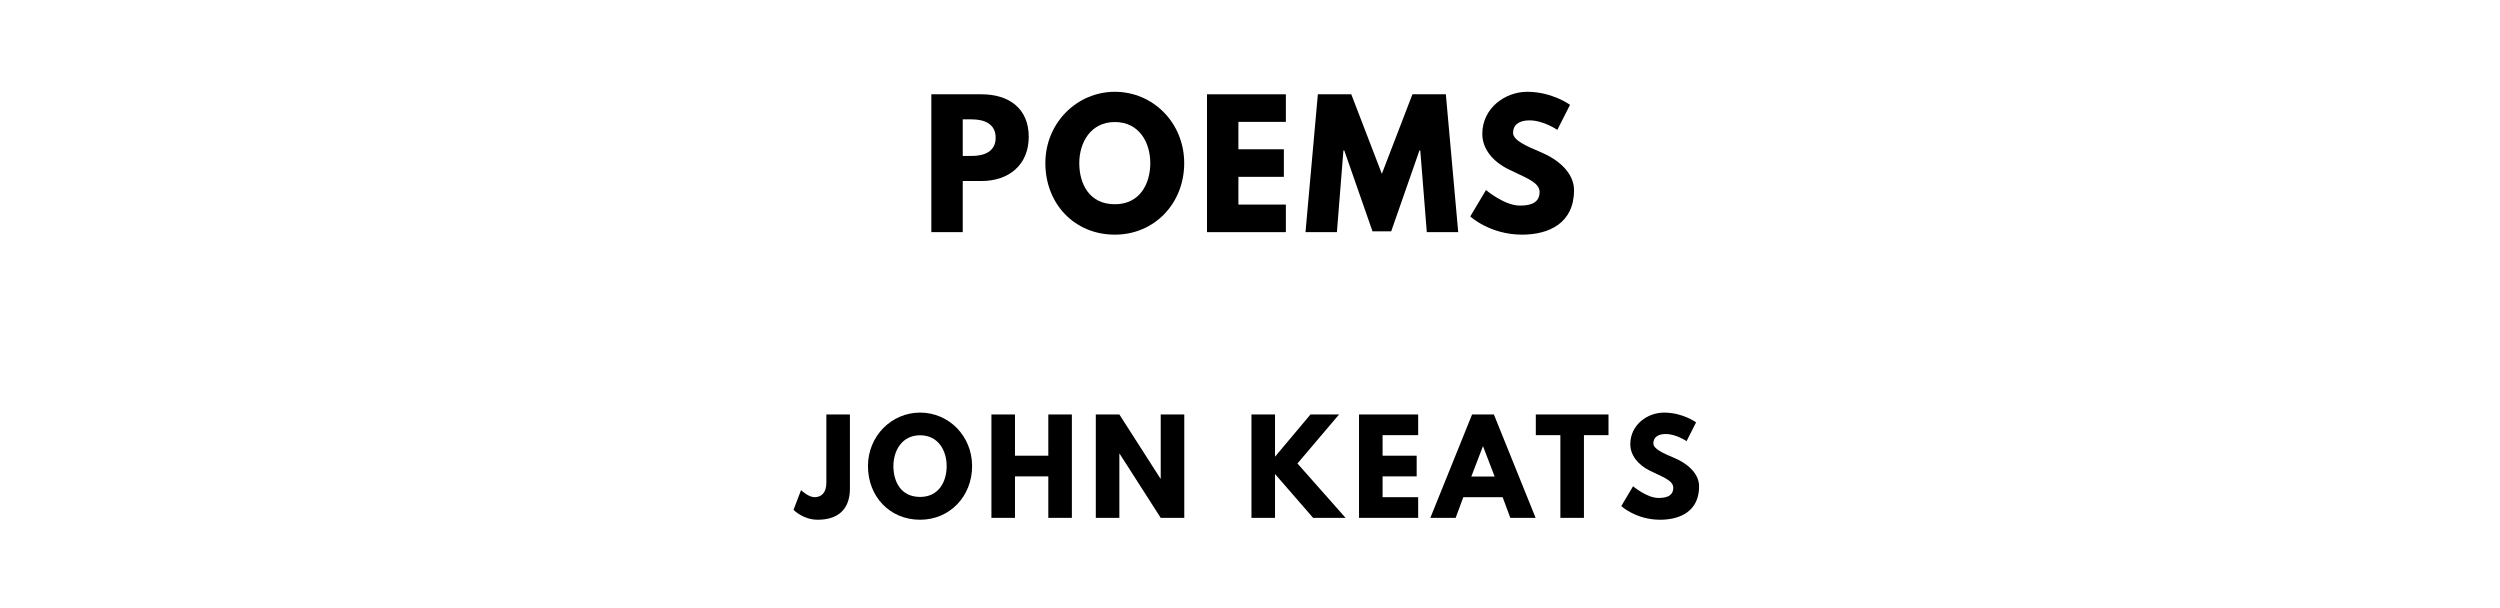
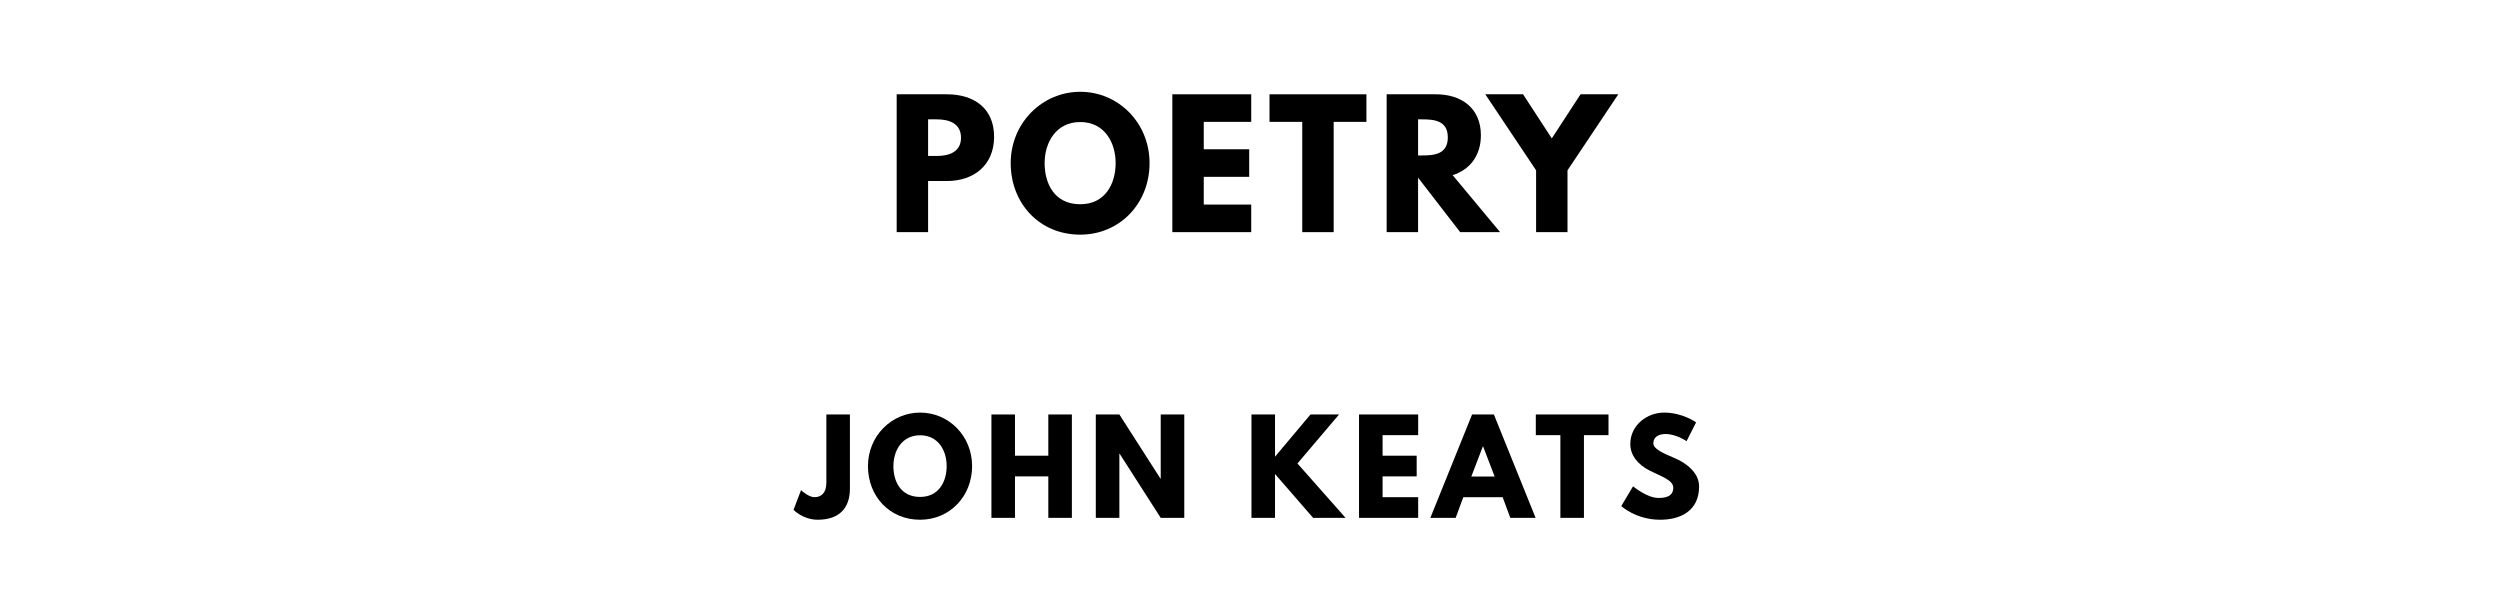
<svg xmlns="http://www.w3.org/2000/svg" version="1.1" viewBox="0 0 1400 340">
  <g>
-     <path d="m 521.546,52.807 0,77.193 17.591,0 0,-28.632 10.573,0 c 15.064,0 26.386,-8.889 26.386,-24.795 0,-16 -11.322,-23.766 -26.386,-23.766 l -28.164,0 z m 17.591,34.526 0,-20.491 4.959,0 c 6.924,0 13.474,2.339 13.474,10.292 0,7.86 -6.55,10.199 -13.474,10.199 l -4.959,0 z" />
-     <path d="m 585.401,91.357 c 0,22.55 16.094,40.047 38.924,40.047 22.175,0 38.83,-17.497 38.83,-40.047 0,-22.55 -17.404,-39.953 -38.83,-39.953 -21.24,0 -38.924,17.404 -38.924,39.953 z m 18.994,0 c 0,-11.509 6.363,-23.018 19.93,-23.018 13.661,0 19.836,11.509 19.836,23.018 0,11.509 -5.801,23.018 -19.836,23.018 -14.409,0 -19.93,-11.509 -19.93,-23.018 z" />
-     <path d="m 720.081,52.807 -44.164,0 0,77.193 44.164,0 0,-15.439 -26.573,0 0,-15.532 25.45,0 0,-15.439 -25.45,0 0,-15.345 26.573,0 0,-15.439 z" />
-     <path d="m 799.007,130 17.591,0 -6.924,-77.193 -18.713,0 -17.123,44.538 -17.123,-44.538 -18.713,0 L 731.077,130 l 17.591,0 3.649,-45.754 0.468,0 15.813,45.287 10.48,0 15.813,-45.287 0.468,0 L 799.007,130 Z" />
-     <path d="m 855.261,51.404 c -12.444,0 -25.17,9.17 -25.17,23.579 0,8.047 5.427,15.251 14.69,19.836 9.17,4.585 17.404,7.111 17.404,12.725 0,7.205 -7.298,7.579 -11.134,7.579 -8.608,0 -18.901,-8.702 -18.901,-8.702 l -8.795,14.784 c 0,0 10.947,10.199 29.006,10.199 15.064,0 29.099,-6.456 29.099,-24.889 0,-10.105 -9.45,-17.404 -18.058,-21.053 -8.795,-3.743 -16.094,-6.83 -16.094,-11.135 0,-4.211 3.181,-6.924 9.17,-6.924 7.953,0 15.626,5.333 15.626,5.333 l 7.111,-14.035 c 0,0 -9.918,-7.298 -23.953,-7.298 z" />
+     <path d="m 502.142,52.807 0,77.193 17.591,0 0,-28.632 10.573,0 c 15.064,0 26.386,-8.889 26.386,-24.795 0,-16 -11.322,-23.766 -26.386,-23.766 l -28.164,0 z m 17.591,34.526 0,-20.491 4.959,0 c 6.924,0 13.474,2.339 13.474,10.292 0,7.86 -6.55,10.199 -13.474,10.199 l -4.959,0 z" />
+     <path d="m 565.997,91.357 c 0,22.55 16.094,40.047 38.924,40.047 22.175,0 38.83,-17.497 38.83,-40.047 0,-22.55 -17.404,-39.953 -38.83,-39.953 -21.24,0 -38.924,17.404 -38.924,39.953 z m 18.994,0 c 0,-11.509 6.363,-23.018 19.93,-23.018 13.661,0 19.836,11.509 19.836,23.018 0,11.509 -5.801,23.018 -19.836,23.018 -14.409,0 -19.93,-11.509 -19.93,-23.018 z" />
+     <path d="m 700.677,52.807 -44.164,0 0,77.193 44.164,0 0,-15.439 -26.573,0 0,-15.532 25.45,0 0,-15.439 -25.45,0 0,-15.345 26.573,0 0,-15.439 z" />
+     <path d="m 710.924,68.246 18.339,0 0,61.754 17.591,0 0,-61.754 18.339,0 0,-15.439 -54.269,0 0,15.439 z" />
+     <path d="m 776.528,52.807 0,77.193 17.591,0 0,-30.503 L 817.697,130 l 22.363,0 -26.573,-31.906 c 9.45,-2.994 15.813,-10.76 15.813,-22.363 0,-15.158 -10.854,-22.924 -25.17,-22.924 l -27.602,0 z m 17.591,34.246 0,-20.211 2.058,0 c 6.643,0 14.596,0.468 14.596,10.105 0,9.637 -7.953,10.105 -14.596,10.105 l -2.058,0 z" />
+     <path d="m 831.769,52.807 28.444,42.573 0,34.62 17.591,0 0,-34.62 28.444,-42.573 -21.146,0 -16.094,24.702 -16.094,-24.702 -21.146,0 z" />
  </g>
  <g>
    <path d="m 475.955,232.105 -13.193,0 0,38.175 c 0,5.825 -2.877,8.14 -6.667,8.14 -3.368,0 -7.509,-3.93 -7.509,-3.93 l -4.211,11.018 c 0,0 5.263,5.544 13.544,5.544 11.579,0 18.035,-6.035 18.035,-17.404 l 0,-41.544 z" />
    <path d="m 486.06,261.018 c 0,16.912 12.07,30.035 29.193,30.035 16.632,0 29.123,-13.123 29.123,-30.035 0,-16.912 -13.053,-29.965 -29.123,-29.965 -15.93,0 -29.193,13.053 -29.193,29.965 z m 14.246,0 c 0,-8.632 4.772,-17.263 14.947,-17.263 10.246,0 14.877,8.632 14.877,17.263 0,8.632 -4.351,17.263 -14.877,17.263 -10.807,0 -14.947,-8.632 -14.947,-17.263 z" />
    <path d="m 568.39,266.772 18.667,0 0,23.228 13.193,0 0,-57.895 -13.193,0 0,23.088 -18.667,0 0,-23.088 -13.193,0 0,57.895 13.193,0 0,-23.228 z" />
    <path d="m 626.844,254.07 0.14,0 23.018,35.93 13.193,0 0,-57.895 -13.193,0 0,35.93 -0.14,0 -23.018,-35.93 -13.193,0 0,57.895 13.193,0 0,-35.93 z" />
    <path d="m 753.519,290 -26.947,-30.456 23.298,-27.439 -16,0 -19.86,23.649 0,-23.649 -13.193,0 0,57.895 13.193,0 0,-24.561 21.333,24.561 18.175,0 z" />
    <path d="m 794.175,232.105 -33.123,0 0,57.895 33.123,0 0,-11.579 -19.93,0 0,-11.649 19.088,0 0,-11.579 -19.088,0 0,-11.509 19.93,0 0,-11.579 z" />
    <path d="m 836.575,232.105 -12.211,0 L 800.996,290 l 14.175,0 4.281,-11.579 22.035,0 4.281,11.579 14.175,0 -23.368,-57.895 z m 0.421,34.737 -13.053,0 6.456,-16.842 0.14,0 6.456,16.842 z" />
    <path d="m 860.057,243.684 13.754,0 0,46.316 13.193,0 0,-46.316 13.754,0 0,-11.579 -40.702,0 0,11.579 z" />
    <path d="m 931.843,231.053 c -9.333,0 -18.877,6.877 -18.877,17.684 0,6.035 4.07,11.439 11.018,14.877 6.877,3.439 13.053,5.333 13.053,9.544 0,5.404 -5.474,5.684 -8.351,5.684 -6.456,0 -14.175,-6.526 -14.175,-6.526 l -6.596,11.088 c 0,0 8.211,7.649 21.754,7.649 11.298,0 21.825,-4.842 21.825,-18.667 0,-7.579 -7.088,-13.053 -13.544,-15.789 -6.596,-2.807 -12.07,-5.123 -12.07,-8.351 0,-3.158 2.386,-5.193 6.877,-5.193 5.965,0 11.719,4 11.719,4 l 5.333,-10.526 c 0,0 -7.439,-5.474 -17.965,-5.474 z" />
  </g>
</svg>
